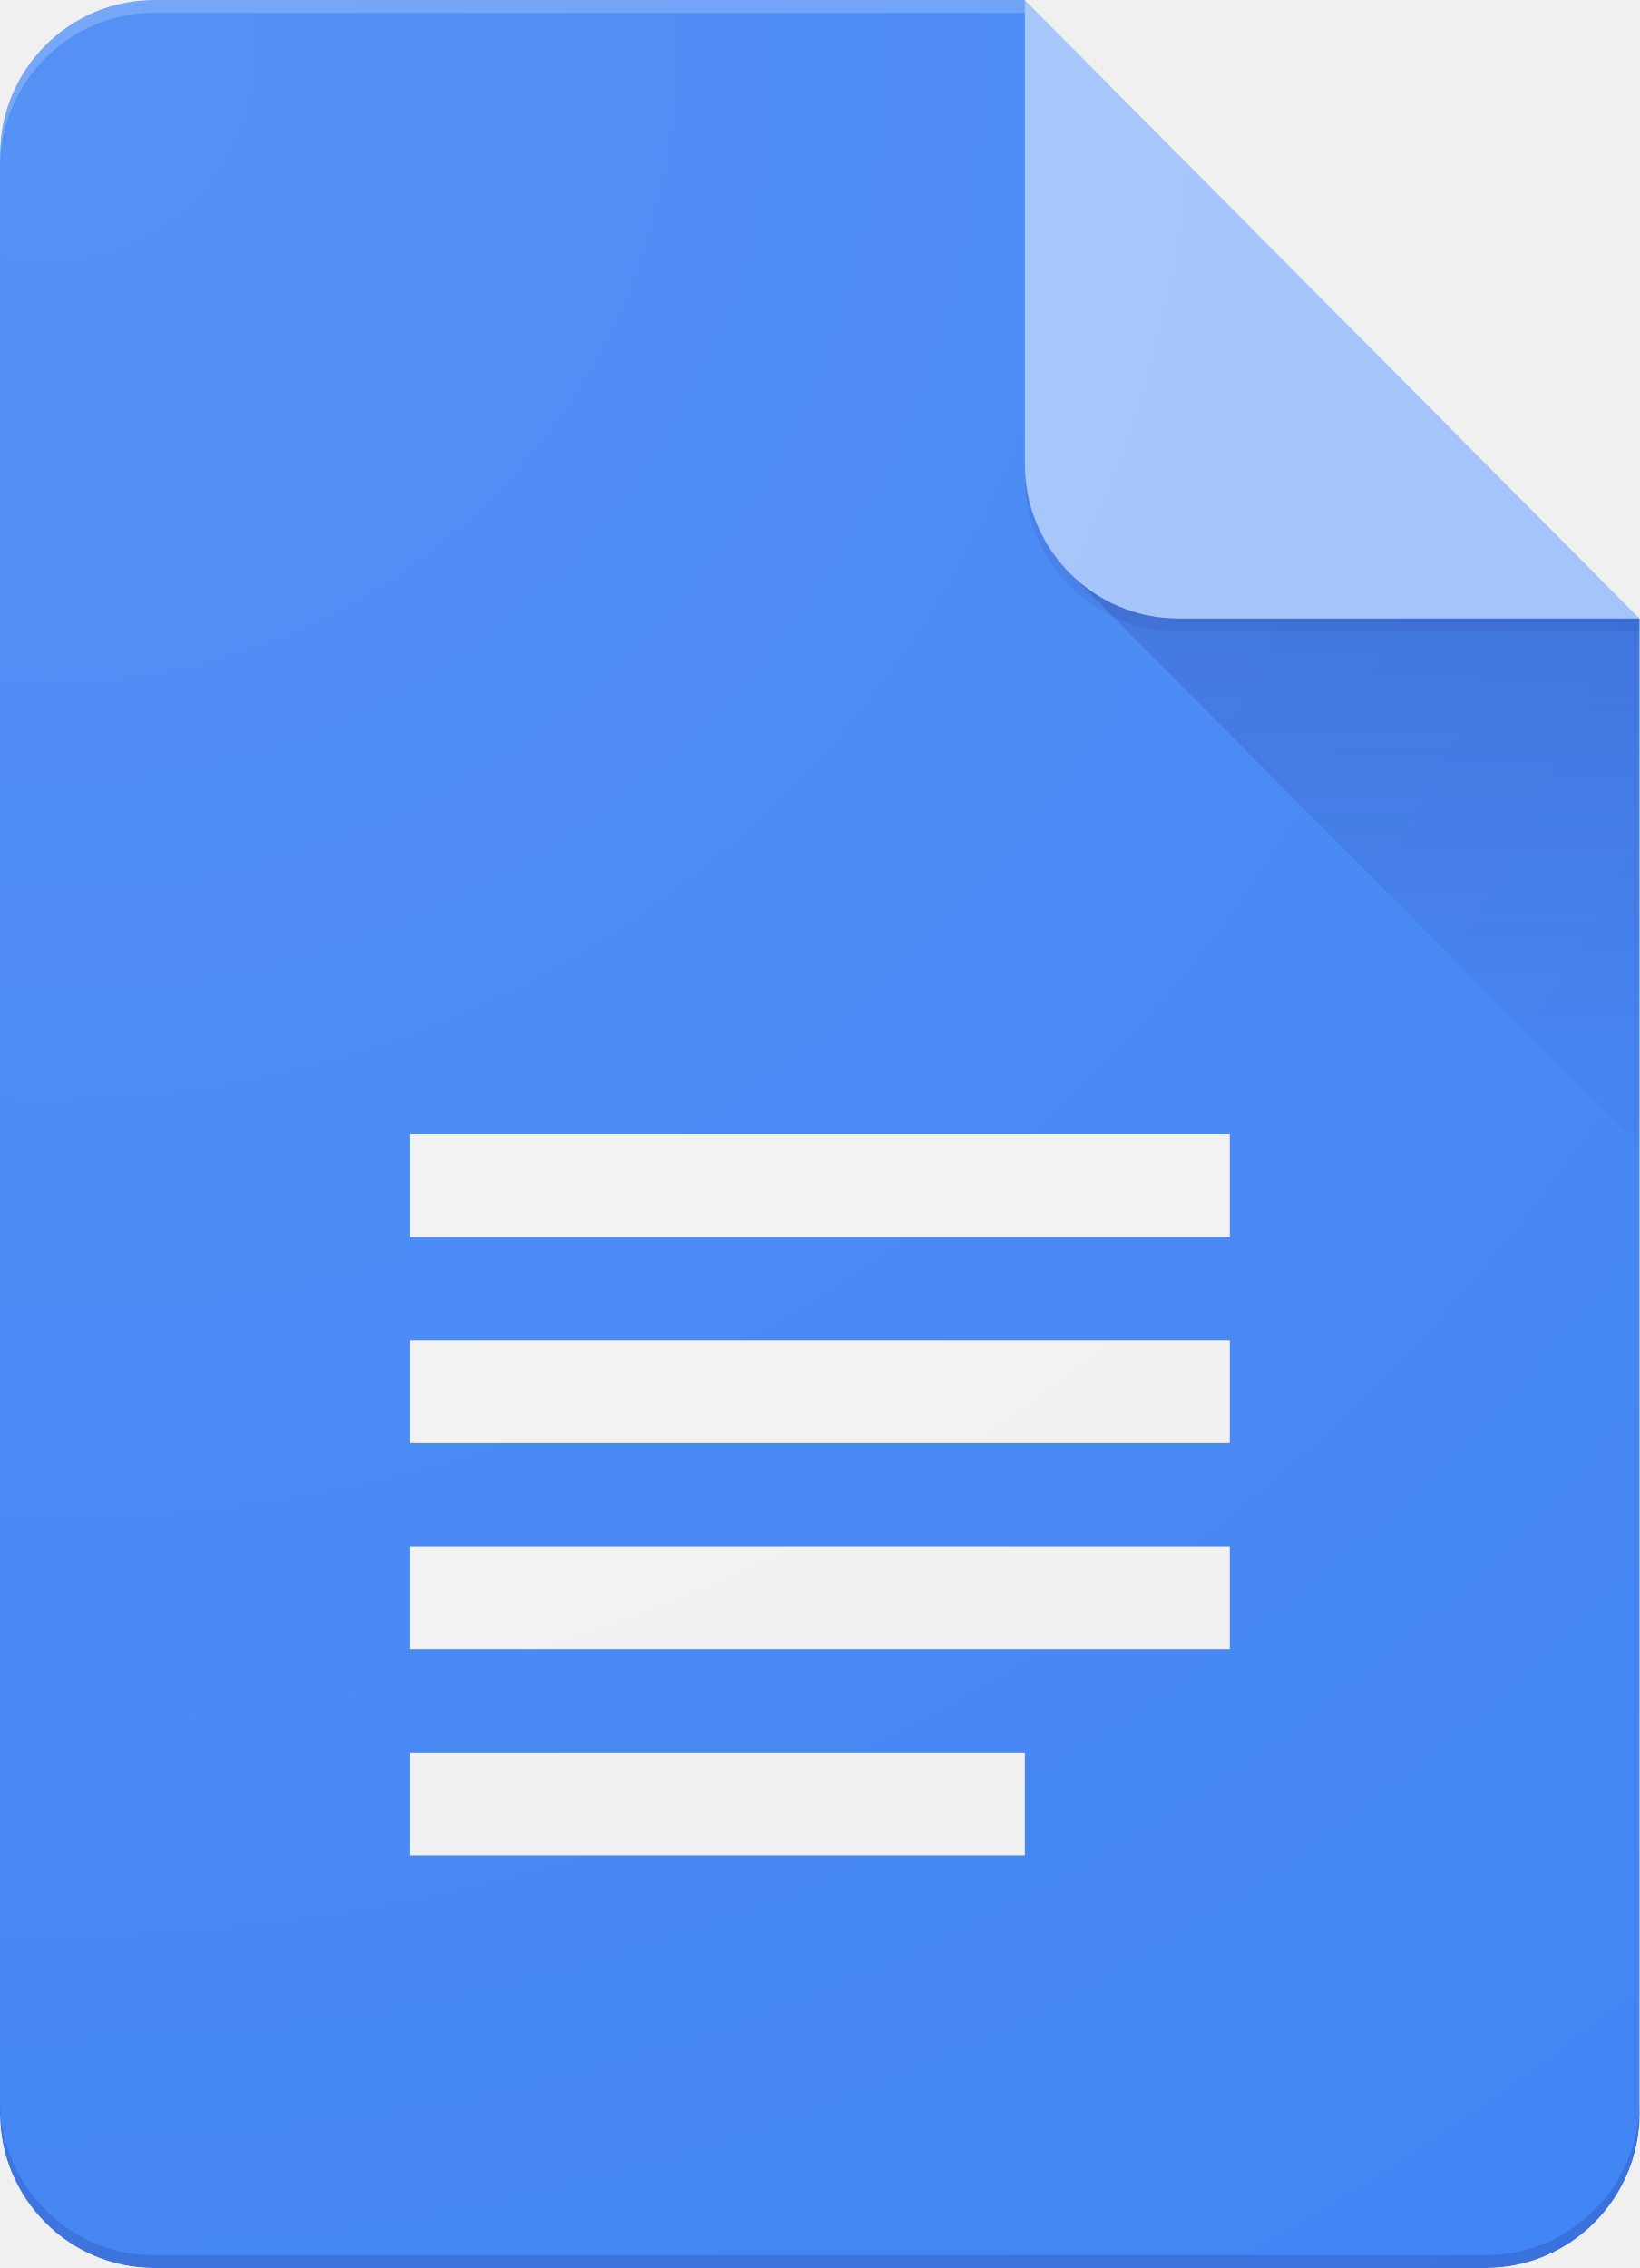
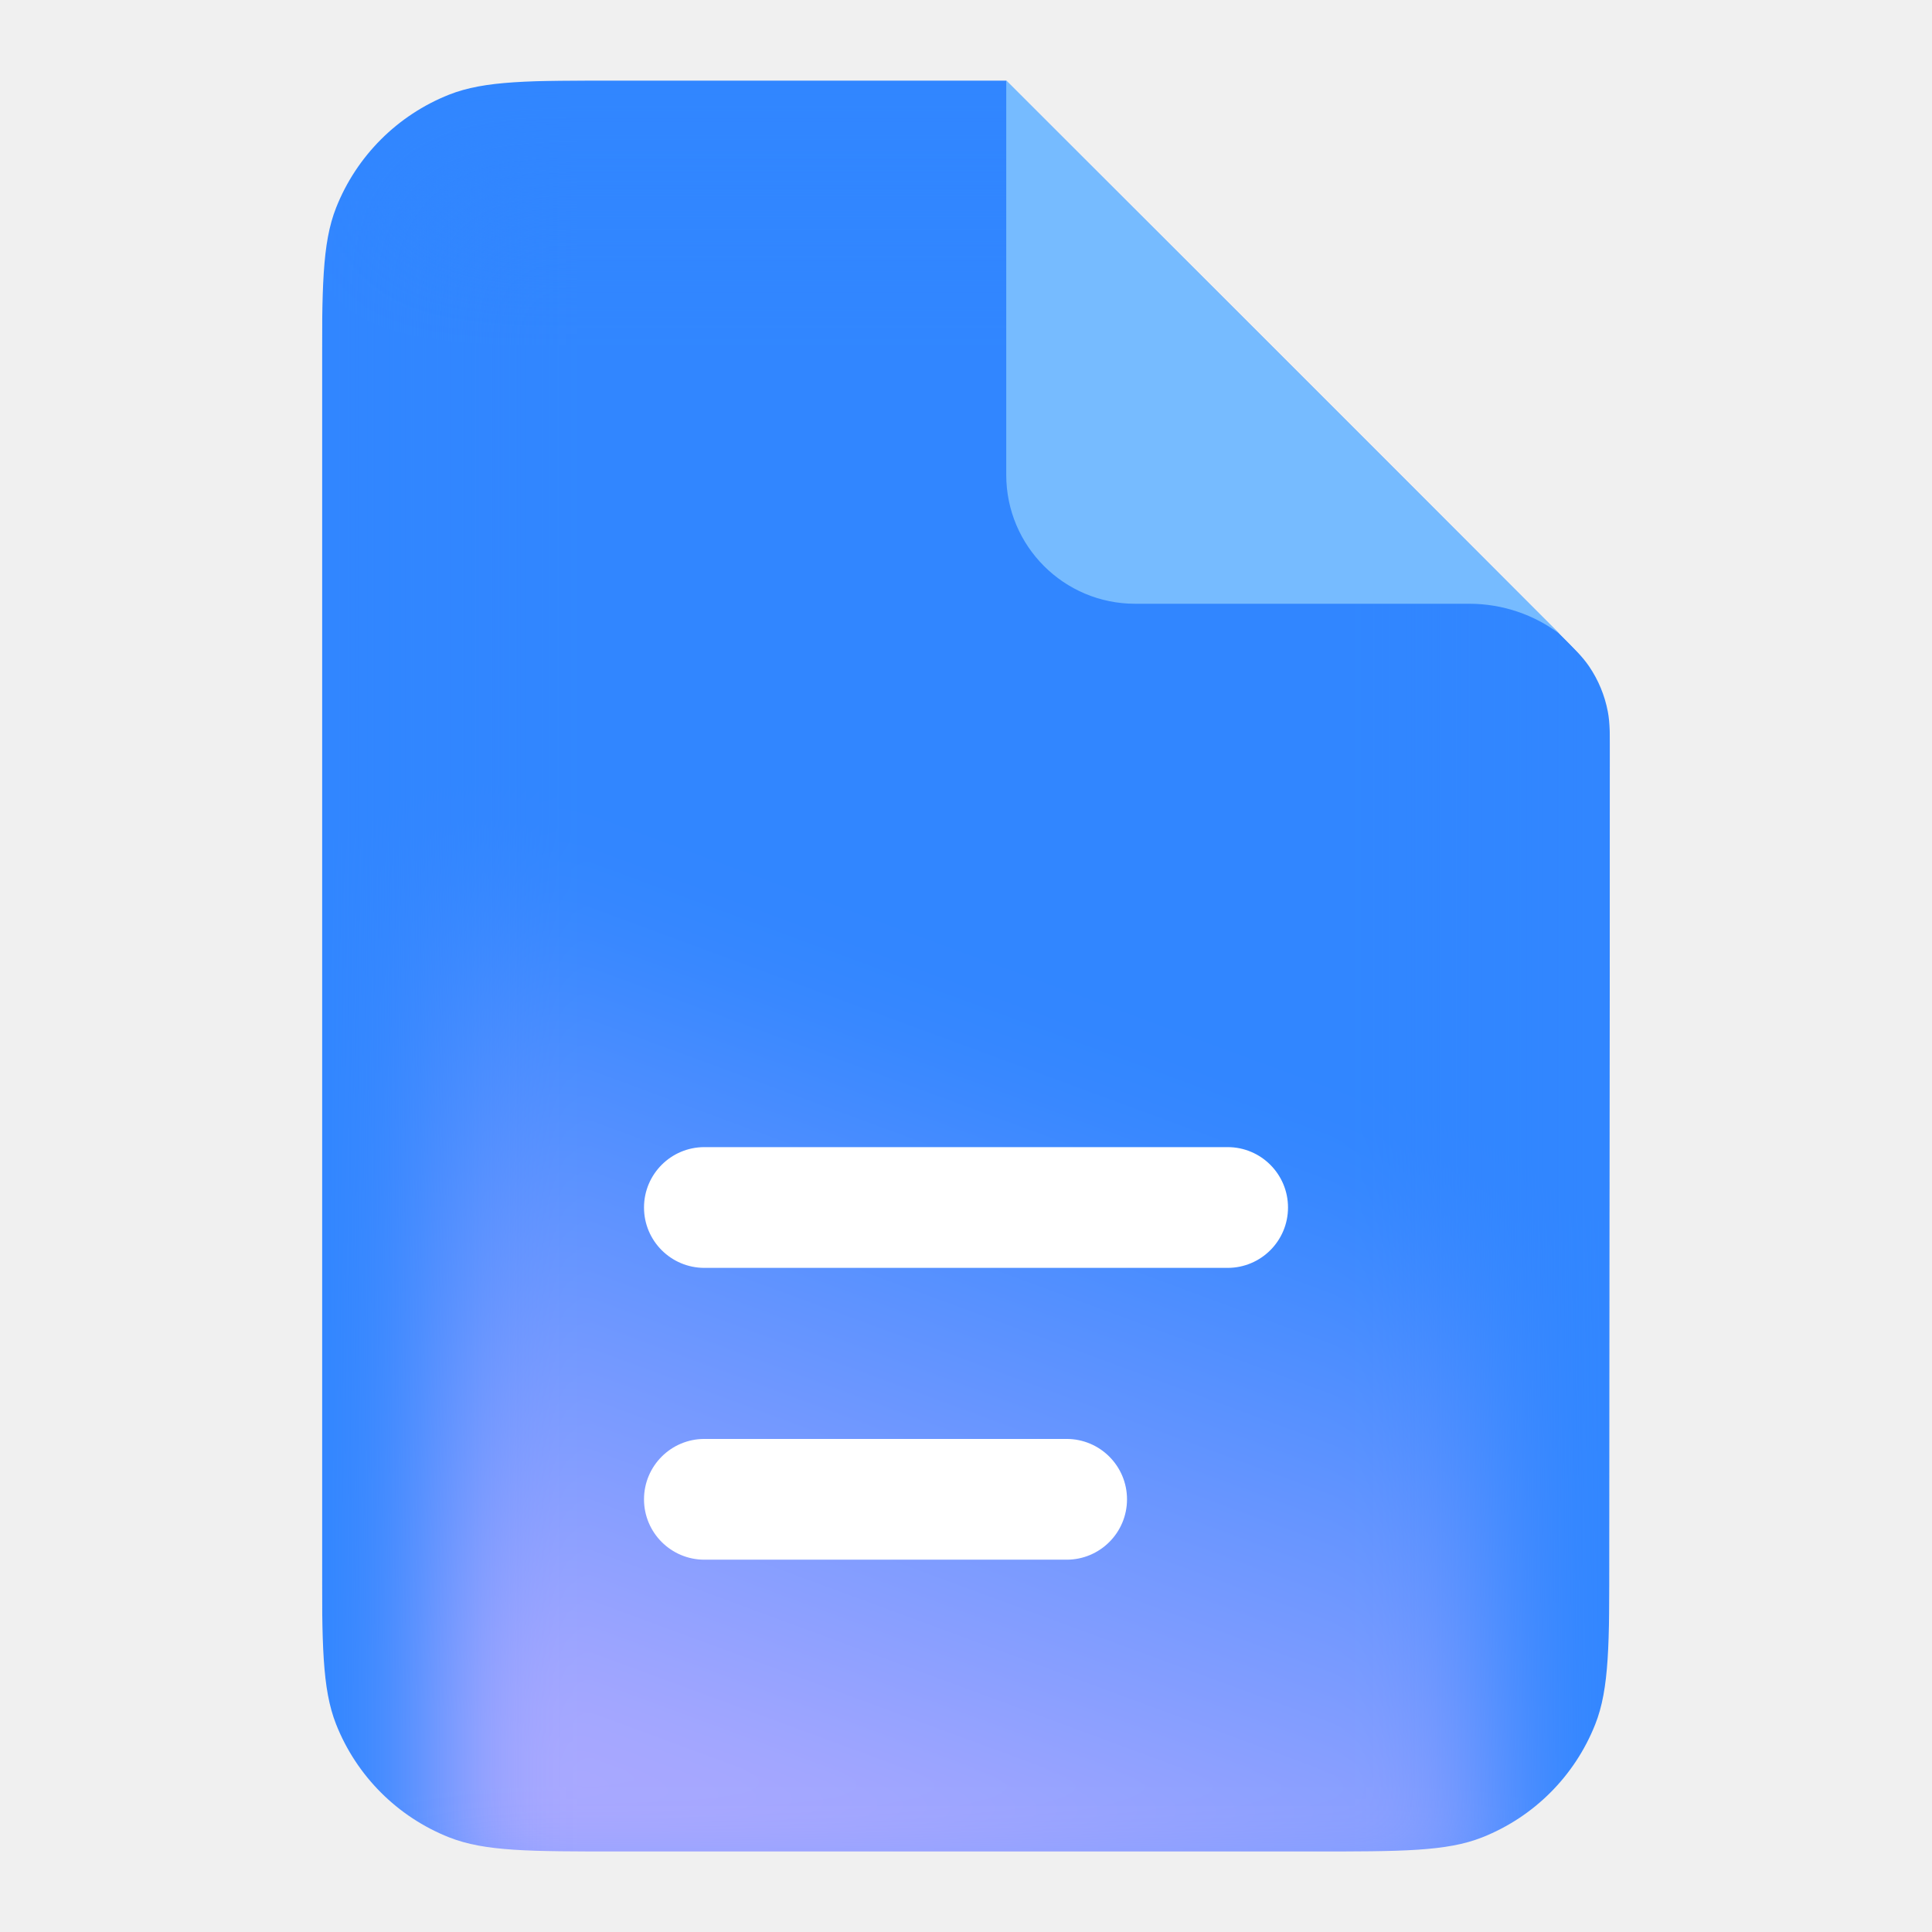
- <svg xmlns="http://www.w3.org/2000/svg" xmlns:xlink="http://www.w3.org/1999/xlink" width="47px" height="65px" viewBox="0 0 47 65" version="1.1">
-   <defs>
-     <path d="M29.375,0 L4.406,0 C1.983,0 0,1.994 0,4.432 L0,60.568 C0,63.006 1.983,65 4.406,65 L42.594,65 C45.017,65 47,63.006 47,60.568 L47,17.727 L29.375,0 Z" id="path-1" />
-     <path d="M29.375,0 L4.406,0 C1.983,0 0,1.994 0,4.432 L0,60.568 C0,63.006 1.983,65 4.406,65 L42.594,65 C45.017,65 47,63.006 47,60.568 L47,17.727 L29.375,0 Z" id="path-3" />
-     <linearGradient x1="50.005%" y1="8.586%" x2="50.005%" y2="100.014%" id="linearGradient-5">
-       <stop stop-color="#1A237E" stop-opacity="0.2" offset="0%" />
-       <stop stop-color="#1A237E" stop-opacity="0.02" offset="100%" />
-     </linearGradient>
-     <path d="M29.375,0 L4.406,0 C1.983,0 0,1.994 0,4.432 L0,60.568 C0,63.006 1.983,65 4.406,65 L42.594,65 C45.017,65 47,63.006 47,60.568 L47,17.727 L29.375,0 Z" id="path-6" />
-     <path d="M29.375,0 L4.406,0 C1.983,0 0,1.994 0,4.432 L0,60.568 C0,63.006 1.983,65 4.406,65 L42.594,65 C45.017,65 47,63.006 47,60.568 L47,17.727 L29.375,0 Z" id="path-8" />
-     <path d="M29.375,0 L4.406,0 C1.983,0 0,1.994 0,4.432 L0,60.568 C0,63.006 1.983,65 4.406,65 L42.594,65 C45.017,65 47,63.006 47,60.568 L47,17.727 L29.375,0 Z" id="path-10" />
-     <path d="M29.375,0 L4.406,0 C1.983,0 0,1.994 0,4.432 L0,60.568 C0,63.006 1.983,65 4.406,65 L42.594,65 C45.017,65 47,63.006 47,60.568 L47,17.727 L29.375,0 Z" id="path-12" />
-     <path d="M29.375,0 L4.406,0 C1.983,0 0,1.994 0,4.432 L0,60.568 C0,63.006 1.983,65 4.406,65 L42.594,65 C45.017,65 47,63.006 47,60.568 L47,17.727 L29.375,0 Z" id="path-14" />
-     <radialGradient cx="3.168%" cy="2.717%" fx="3.168%" fy="2.717%" r="161.249%" gradientTransform="translate(0.03168,0.027174),scale(1,0.723077),translate(-0.03168,-0.027174)" id="radialGradient-16">
-       <stop stop-color="#FFFFFF" stop-opacity="0.1" offset="0%" />
-       <stop stop-color="#FFFFFF" stop-opacity="0" offset="100%" />
-     </radialGradient>
-   </defs>
-   <g id="Page-1" stroke="none" stroke-width="1" fill="none" fill-rule="evenodd">
-     <g id="Consumer-Apps-Docs-Large-VD-R8" transform="translate(-451, -463)">
-       <g id="Hero" transform="translate(0, 63)">
-         <g id="Personal" transform="translate(277, 309)">
-           <g id="Docs-icon" transform="translate(174, 91)">
-             <g id="Group">
-               <g id="Clipped">
-                 <mask id="mask-2" fill="white">
-                   <use xlink:href="#path-1" />
-                 </mask>
-                 <g id="SVGID_1_" />
-                 <path d="M29.375,0 L4.406,0 C1.983,0 0,1.994 0,4.432 L0,60.568 C0,63.006 1.983,65 4.406,65 L42.594,65 C45.017,65 47,63.006 47,60.568 L47,17.727 L36.719,10.341 L29.375,0 Z" id="Path" fill="#4285F4" fill-rule="nonzero" mask="url(#mask-2)" />
-               </g>
-               <g id="Clipped">
-                 <mask id="mask-4" fill="white">
-                   <use xlink:href="#path-3" />
-                 </mask>
-                 <g id="SVGID_1_" />
-                 <polygon id="Path" fill="url(#linearGradient-5)" fill-rule="nonzero" mask="url(#mask-4)" points="30.664 16.431 47 32.858 47 17.727" />
-               </g>
-               <g id="Clipped">
-                 <mask id="mask-7" fill="white">
-                   <use xlink:href="#path-6" />
-                 </mask>
-                 <g id="SVGID_1_" />
-                 <path d="M11.75,47.273 L35.25,47.273 L35.25,44.318 L11.75,44.318 L11.75,47.273 Z M11.75,53.182 L29.375,53.182 L29.375,50.227 L11.75,50.227 L11.75,53.182 Z M11.75,32.5 L11.75,35.455 L35.25,35.455 L35.25,32.5 L11.75,32.5 Z M11.75,41.364 L35.25,41.364 L35.25,38.409 L11.75,38.409 L11.75,41.364 Z" id="Shape" fill="#F1F1F1" fill-rule="nonzero" mask="url(#mask-7)" />
-               </g>
-               <g id="Clipped">
-                 <mask id="mask-9" fill="white">
-                   <use xlink:href="#path-8" />
-                 </mask>
-                 <g id="SVGID_1_" />
-                 <g id="Group" mask="url(#mask-9)">
-                   <g transform="translate(26.4375, -2.954545)">
-                     <path d="M2.938,2.955 L2.938,16.25 C2.938,18.699 4.909,20.682 7.344,20.682 L20.562,20.682 L2.938,2.955 Z" id="Path" fill="#A1C2FA" fill-rule="nonzero" />
-                   </g>
-                 </g>
-               </g>
-               <g id="Clipped">
-                 <mask id="mask-11" fill="white">
-                   <use xlink:href="#path-10" />
-                 </mask>
-                 <g id="SVGID_1_" />
-                 <path d="M4.406,0 C1.983,0 0,1.994 0,4.432 L0,4.801 C0,2.364 1.983,0.369 4.406,0.369 L29.375,0.369 L29.375,0 L4.406,0 Z" id="Path" fill-opacity="0.2" fill="#FFFFFF" fill-rule="nonzero" mask="url(#mask-11)" />
-               </g>
-               <g id="Clipped">
-                 <mask id="mask-13" fill="white">
-                   <use xlink:href="#path-12" />
-                 </mask>
-                 <g id="SVGID_1_" />
-                 <path d="M42.594,64.631 L4.406,64.631 C1.983,64.631 0,62.636 0,60.199 L0,60.568 C0,63.006 1.983,65 4.406,65 L42.594,65 C45.017,65 47,63.006 47,60.568 L47,60.199 C47,62.636 45.017,64.631 42.594,64.631 Z" id="Path" fill-opacity="0.2" fill="#1A237E" fill-rule="nonzero" mask="url(#mask-13)" />
-               </g>
-               <g id="Clipped">
-                 <mask id="mask-15" fill="white">
-                   <use xlink:href="#path-14" />
-                 </mask>
-                 <g id="SVGID_1_" />
-                 <path d="M33.781,17.727 C31.347,17.727 29.375,15.744 29.375,13.295 L29.375,13.665 C29.375,16.113 31.347,18.097 33.781,18.097 L47,18.097 L47,17.727 L33.781,17.727 Z" id="Path" fill-opacity="0.1" fill="#1A237E" fill-rule="nonzero" mask="url(#mask-15)" />
-               </g>
-             </g>
-             <path d="M29.375,0 L4.406,0 C1.983,0 0,1.994 0,4.432 L0,60.568 C0,63.006 1.983,65 4.406,65 L42.594,65 C45.017,65 47,63.006 47,60.568 L47,17.727 L29.375,0 Z" id="Path" fill="url(#radialGradient-16)" fill-rule="nonzero" />
-           </g>
-         </g>
-       </g>
+ <svg xmlns="http://www.w3.org/2000/svg" width="192" height="192" viewBox="0 0 192 192" fill="none">
+   <mask id="mask0_37242_8762" style="mask-type:alpha" maskUnits="userSpaceOnUse" x="32" y="8" width="128" height="176">
+     <path d="M130.334 184L61.6 184C52.657 184 48.185 184 44.638 182.596C39.503 180.563 35.437 176.497 33.404 171.362C32 167.815 32 163.343 32 154.4L32 37.6C32 28.657 32 24.185 33.404 20.637C35.437 15.503 39.503 11.437 44.638 9.404C48.185 8 52.657 8 61.6 8L100 8L154.793 62.793L154.793 62.793C156.454 64.454 157.285 65.285 157.923 66.224C158.845 67.581 159.479 69.113 159.785 70.725C159.997 71.84 159.997 73.026 159.995 75.398C159.96 124.317 159.938 124.799 159.937 154.366C159.937 163.332 159.937 167.816 158.532 171.363C156.499 176.498 152.434 180.562 147.299 182.596C143.752 184 139.279 184 130.334 184Z" fill="#3186FF" />
+   </mask>
+   <g mask="url(#mask0_37242_8762)">
+     <path d="M159.94 184L32 184L32 8L100 8L159.999 68L159.94 184Z" fill="#3186FF" />
+     <g filter="url(#filter0_f_37242_8762)">
+       <path d="M43 192H149V70.227V20H43V192Z" fill="url(#paint0_linear_37242_8762)" />
    </g>
  </g>
+   <path d="M154.995 62.995C152.489 61.114 149.375 60 146 60H112.8C105.731 60 100 54.269 100 47.2V8L154.995 62.995Z" fill="#76BBFF" />
+   <rect x="64.001" y="114" width="64" height="12" rx="6" fill="white" />
+   <rect x="64.001" y="143" width="48" height="12" rx="6" fill="white" />
+   <defs>
+     <filter id="filter0_f_37242_8762" x="31" y="8" width="130" height="196" filterUnits="userSpaceOnUse" color-interpolation-filters="sRGB">
+       <feFlood flood-opacity="0" result="BackgroundImageFix" />
+       <feBlend mode="normal" in="SourceGraphic" in2="BackgroundImageFix" result="shape" />
+       <feGaussianBlur stdDeviation="6" result="effect1_foregroundBlur_37242_8762" />
+     </filter>
+     <linearGradient id="paint0_linear_37242_8762" x1="96" y1="59.284" x2="54.612" y2="171.338" gradientUnits="userSpaceOnUse">
+       <stop offset="0.33" stop-color="#3186FF" />
+       <stop offset="1" stop-color="#A9A8FF" />
+     </linearGradient>
+   </defs>
</svg>
